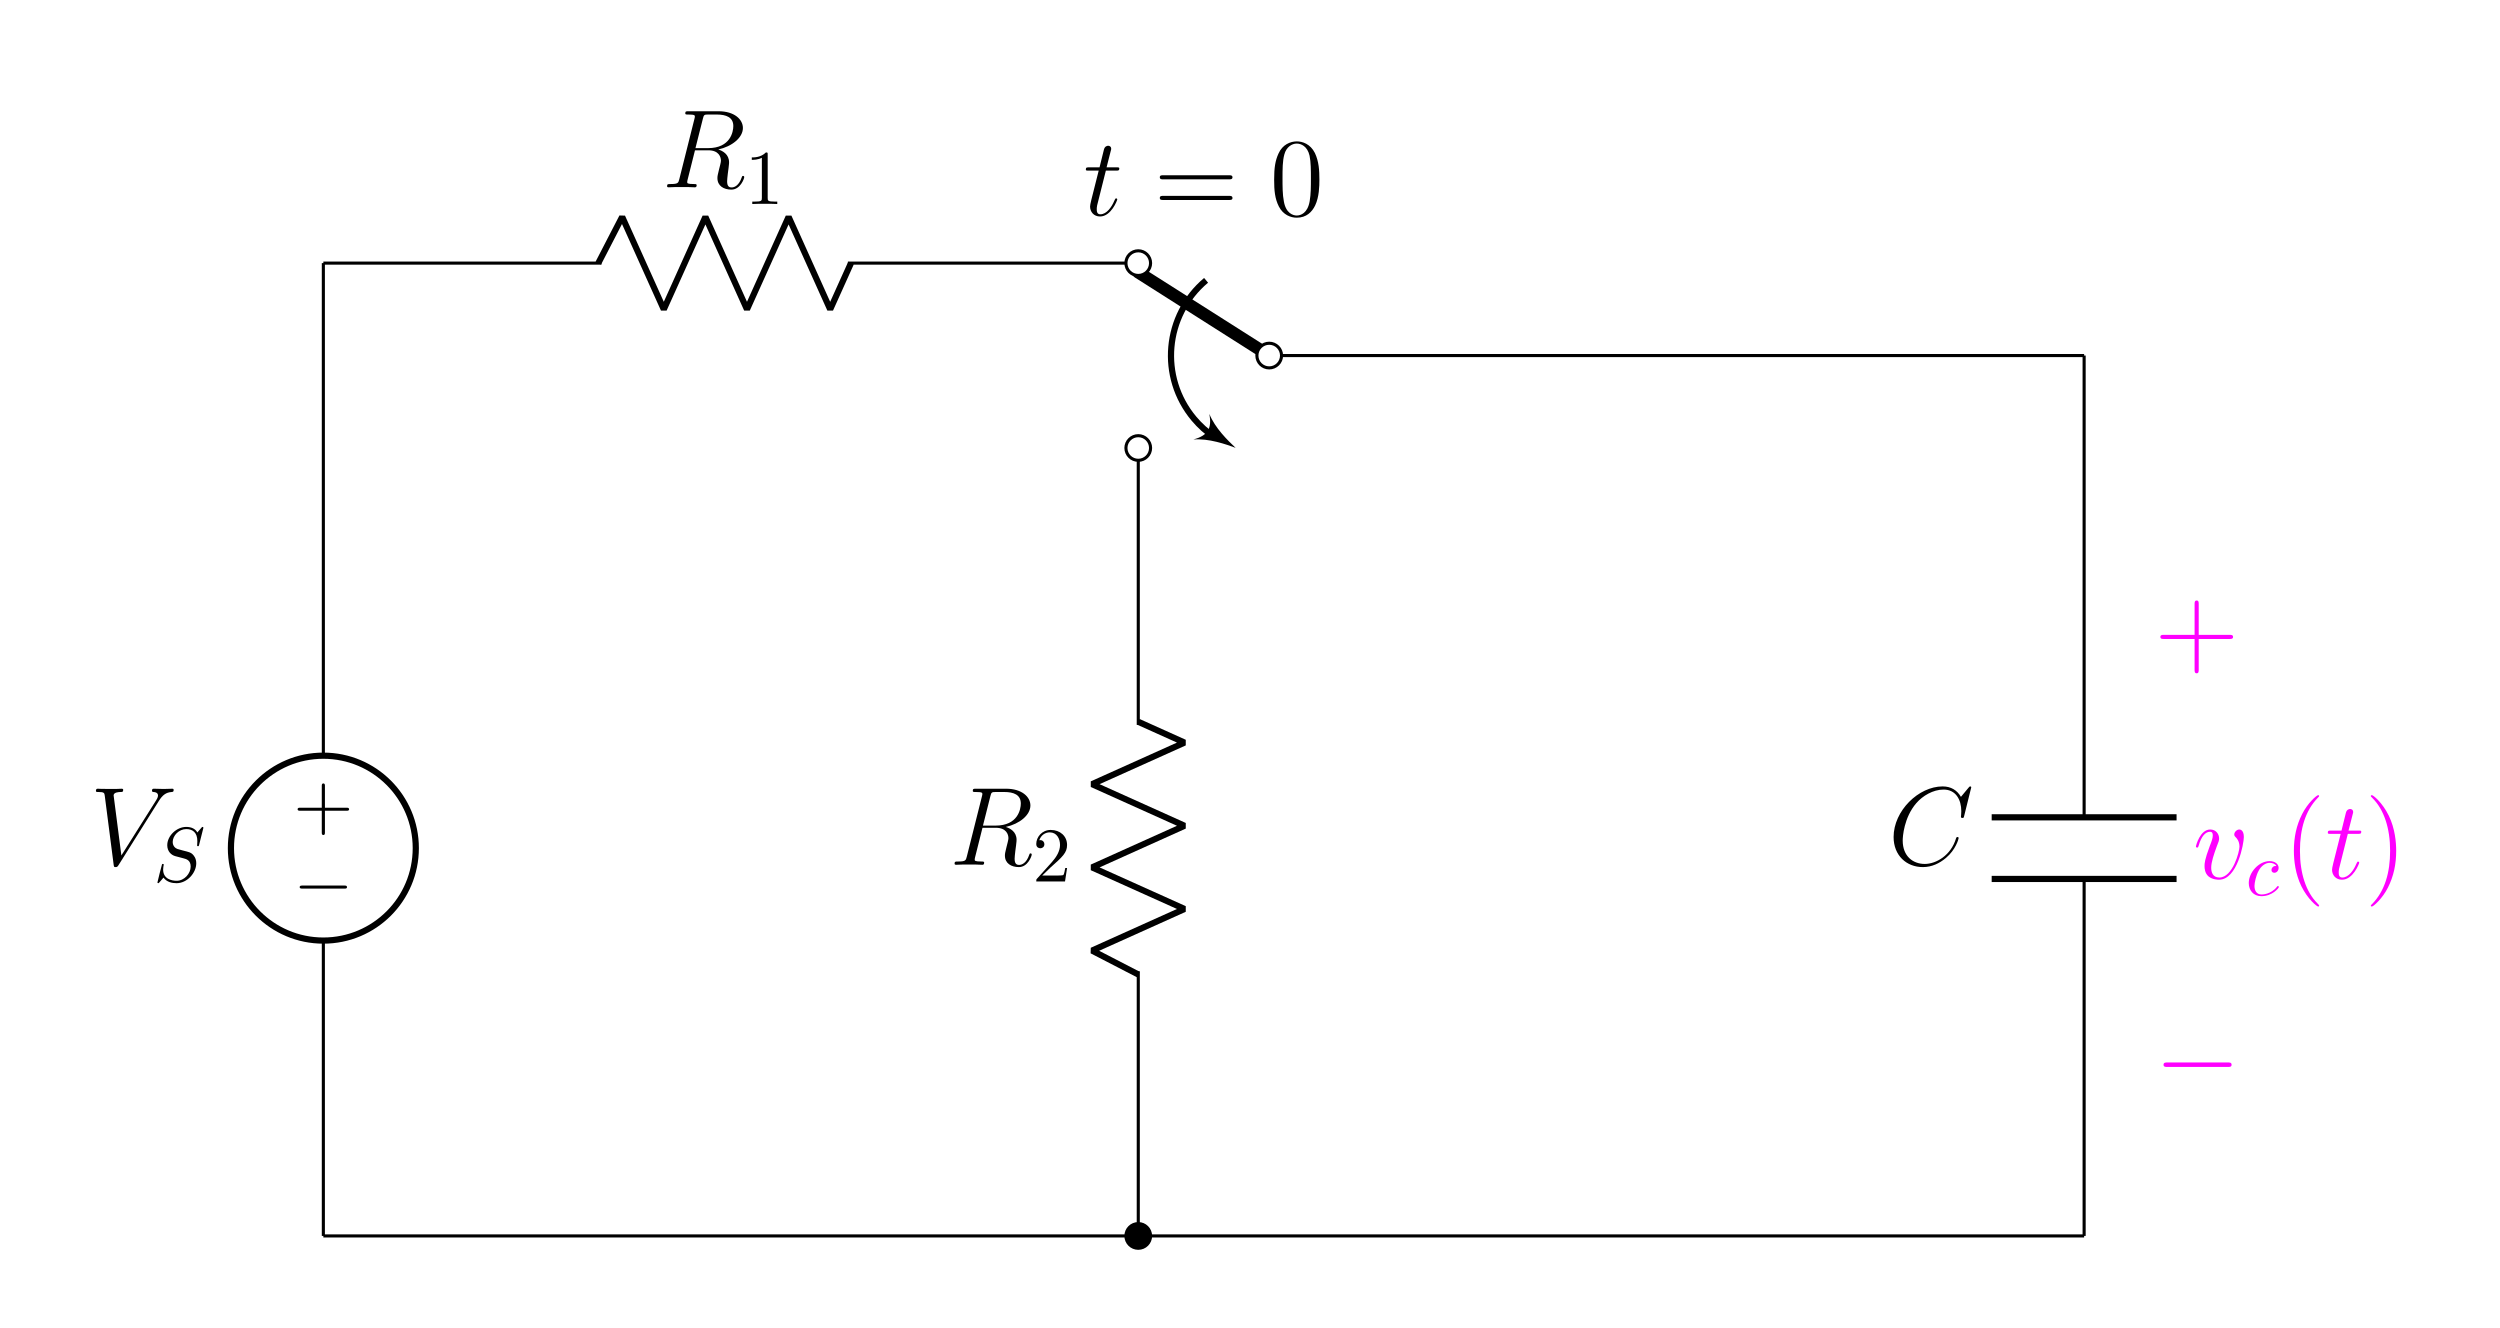
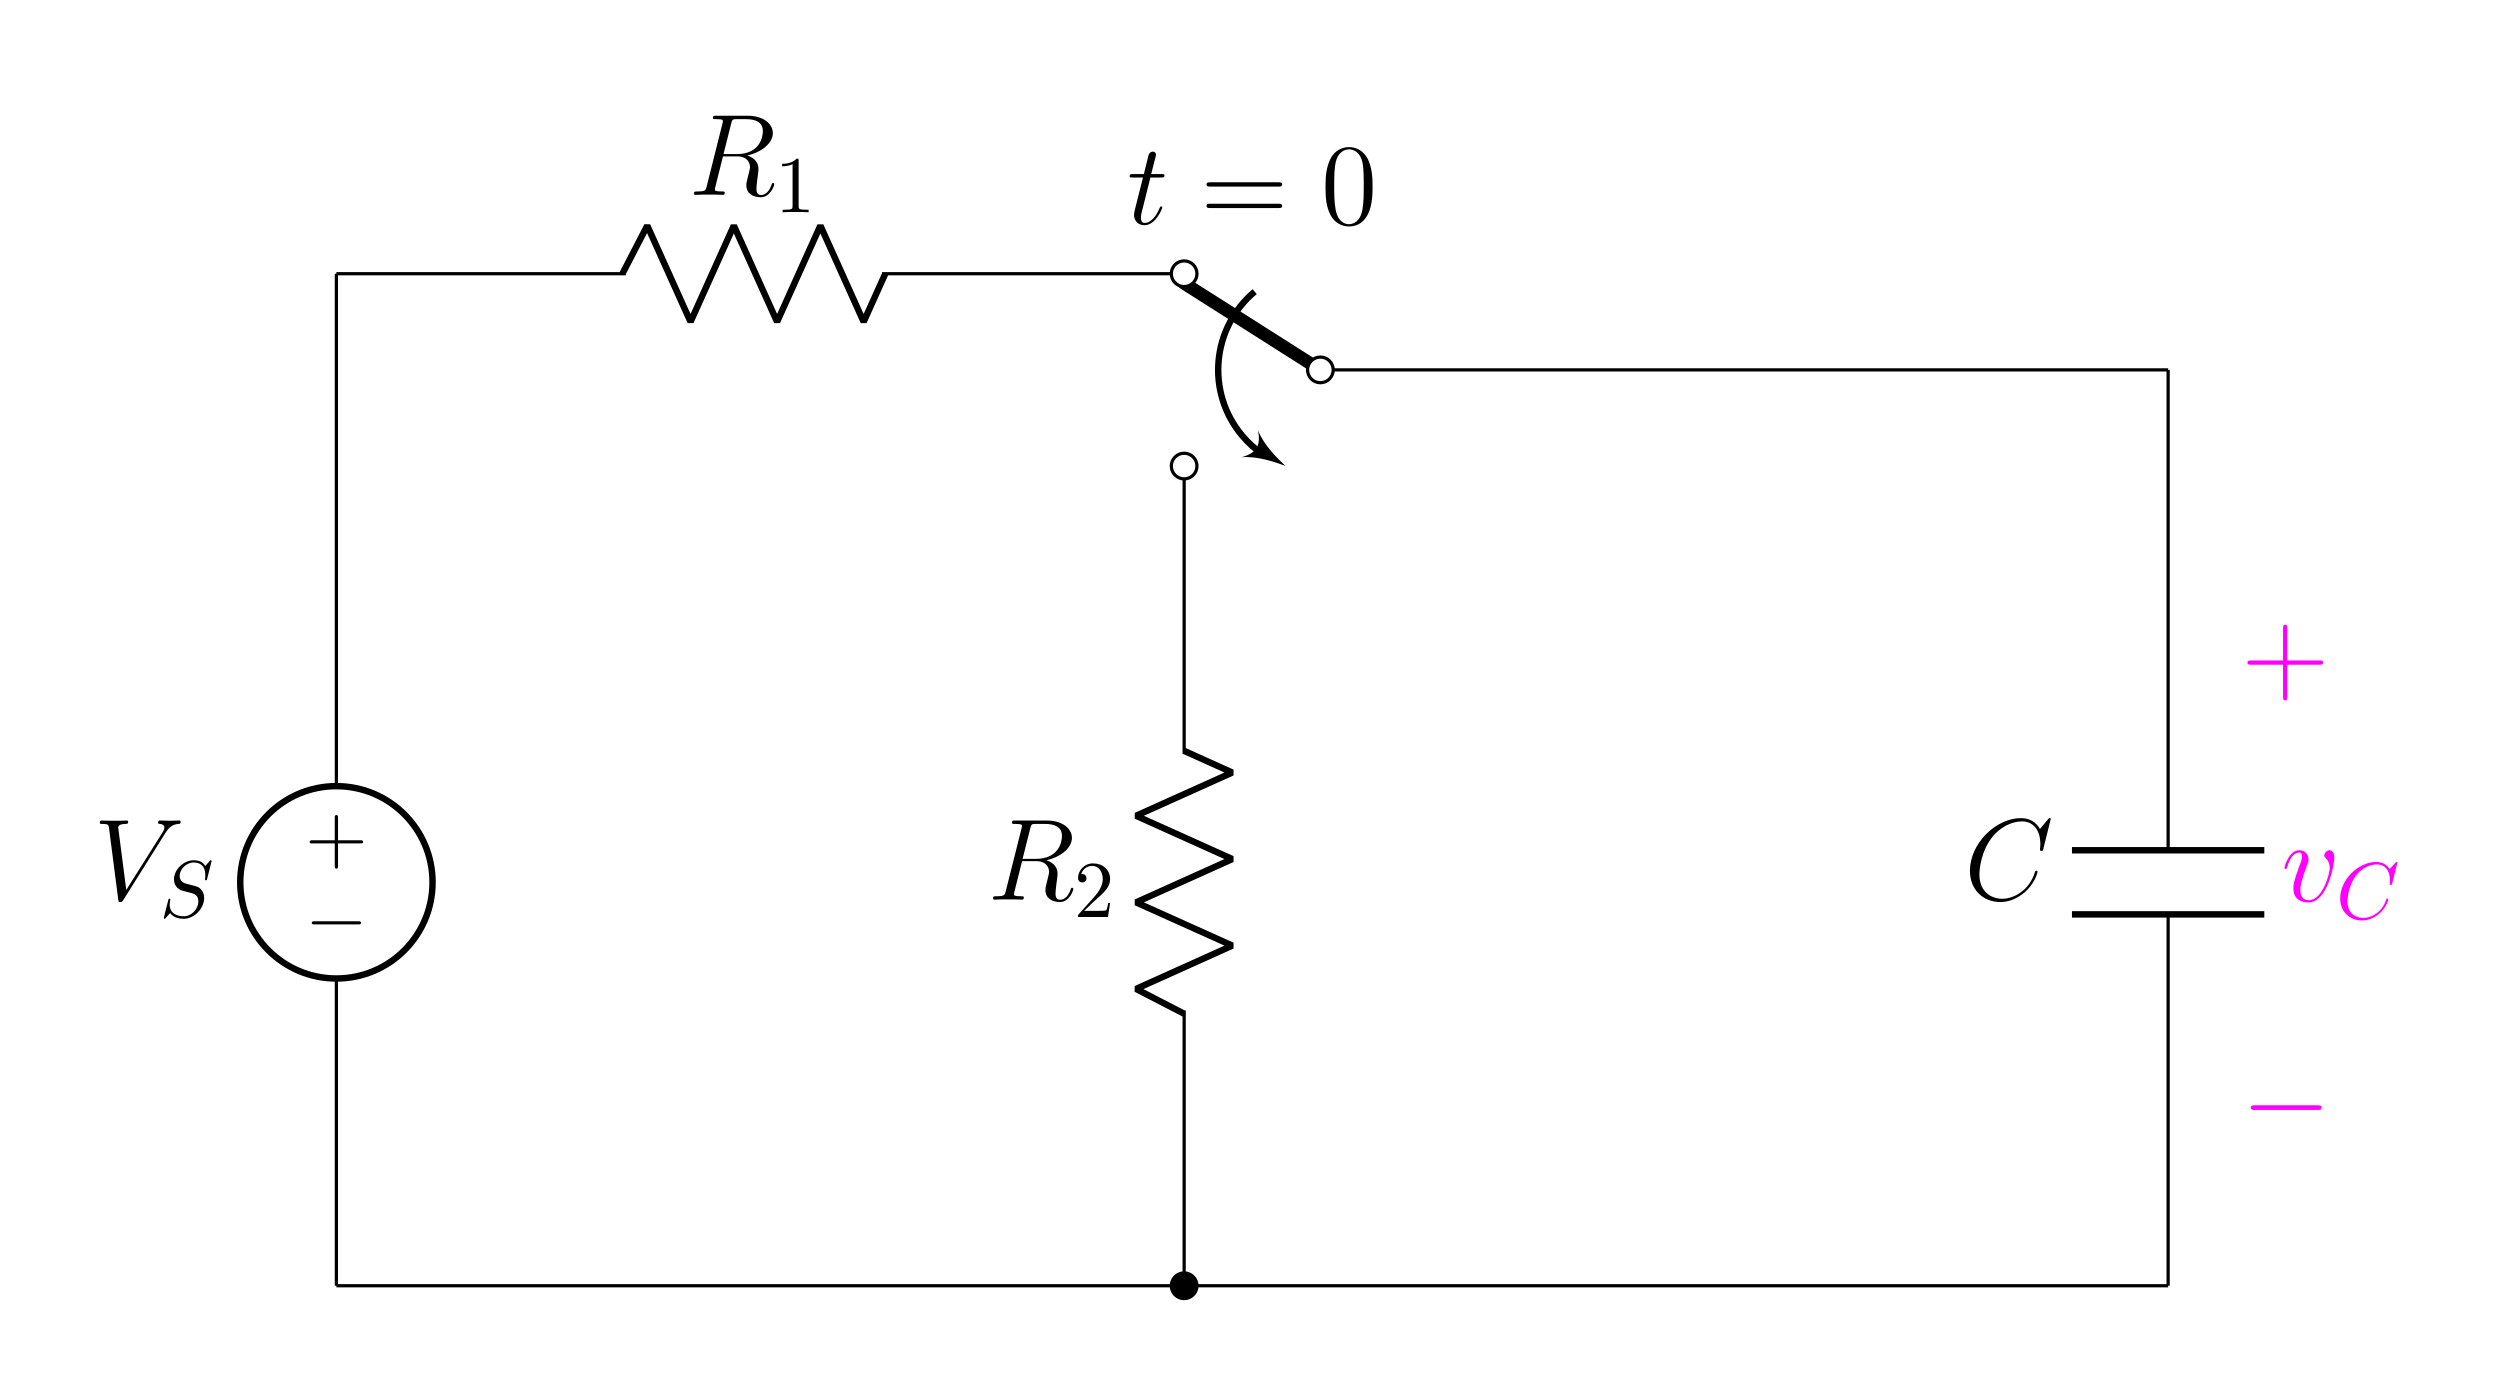
- <svg xmlns="http://www.w3.org/2000/svg" xmlns:xlink="http://www.w3.org/1999/xlink" width="321.984pt" height="170.93pt" viewBox="0 0 321.984 170.93" version="1.1">
+ <svg xmlns="http://www.w3.org/2000/svg" xmlns:xlink="http://www.w3.org/1999/xlink" width="309.508pt" height="170.93pt" viewBox="0 0 309.508 170.93" version="1.1">
  <defs>
    <g>
      <symbol overflow="visible" id="glyph0-0">
        <path style="stroke:none;" d="" />
      </symbol>
      <symbol overflow="visible" id="glyph0-1">
        <path style="stroke:none;" d="M -4.078 2.297 L -6.859 2.297 C -7 2.297 -7.188 2.297 -7.188 2.5 C -7.188 2.688 -7 2.688 -6.859 2.688 L -4.078 2.688 L -4.078 5.484 C -4.078 5.625 -4.078 5.812 -3.875 5.812 C -3.672 5.812 -3.672 5.625 -3.672 5.484 L -3.672 2.688 L -0.891 2.688 C -0.75 2.688 -0.562 2.688 -0.562 2.5 C -0.562 2.297 -0.75 2.297 -0.891 2.297 L -3.672 2.297 L -3.672 -0.5 C -3.672 -0.641 -3.672 -0.828 -3.875 -0.828 C -4.078 -0.828 -4.078 -0.641 -4.078 -0.5 Z M -4.078 2.297 " />
      </symbol>
      <symbol overflow="visible" id="glyph1-0">
        <path style="stroke:none;" d="" />
      </symbol>
      <symbol overflow="visible" id="glyph1-1">
        <path style="stroke:none;" d="M -6.562 2.297 C -6.734 2.297 -6.922 2.297 -6.922 2.5 C -6.922 2.688 -6.734 2.688 -6.562 2.688 L -1.172 2.688 C -1 2.688 -0.828 2.688 -0.828 2.5 C -0.828 2.297 -1 2.297 -1.172 2.297 Z M -6.562 2.297 " />
      </symbol>
      <symbol overflow="visible" id="glyph2-0">
        <path style="stroke:none;" d="" />
      </symbol>
      <symbol overflow="visible" id="glyph2-1">
        <path style="stroke:none;" d="M 8.875 -8.203 C 9.359 -8.984 9.812 -9.328 10.547 -9.375 C 10.688 -9.391 10.797 -9.391 10.797 -9.656 C 10.797 -9.703 10.766 -9.797 10.641 -9.797 C 10.391 -9.797 9.766 -9.766 9.516 -9.766 C 9.094 -9.766 8.656 -9.797 8.266 -9.797 C 8.141 -9.797 8 -9.797 8 -9.531 C 8 -9.391 8.141 -9.375 8.188 -9.375 C 8.719 -9.344 8.781 -9.078 8.781 -8.906 C 8.781 -8.688 8.578 -8.359 8.562 -8.344 L 4.062 -1.203 L 3.062 -8.938 C 3.062 -9.359 3.797 -9.375 3.953 -9.375 C 4.172 -9.375 4.297 -9.375 4.297 -9.656 C 4.297 -9.797 4.141 -9.797 4.109 -9.797 C 3.859 -9.797 3.578 -9.766 3.328 -9.766 L 2.531 -9.766 C 1.484 -9.766 1.047 -9.797 1.031 -9.797 C 0.953 -9.797 0.781 -9.797 0.781 -9.531 C 0.781 -9.375 0.875 -9.375 1.109 -9.375 C 1.844 -9.375 1.875 -9.25 1.922 -8.891 L 3.062 -0.047 C 3.109 0.266 3.109 0.297 3.312 0.297 C 3.484 0.297 3.562 0.266 3.703 0.031 Z M 8.875 -8.203 " />
      </symbol>
      <symbol overflow="visible" id="glyph2-2">
        <path style="stroke:none;" d="M 5.281 -8.828 C 5.406 -9.359 5.469 -9.375 6.031 -9.375 L 7.062 -9.375 C 8.297 -9.375 9.203 -9.016 9.203 -7.891 C 9.203 -7.156 8.828 -5.047 5.953 -5.047 L 4.328 -5.047 Z M 7.266 -4.875 C 9.047 -5.266 10.438 -6.406 10.438 -7.641 C 10.438 -8.766 9.312 -9.797 7.312 -9.797 L 3.422 -9.797 C 3.141 -9.797 3.016 -9.797 3.016 -9.531 C 3.016 -9.375 3.109 -9.375 3.391 -9.375 C 4.25 -9.375 4.25 -9.266 4.25 -9.109 C 4.25 -9.078 4.25 -9 4.188 -8.781 L 2.25 -1.062 C 2.125 -0.562 2.094 -0.422 1.109 -0.422 C 0.781 -0.422 0.672 -0.422 0.672 -0.141 C 0.672 0 0.828 0 0.875 0 C 1.141 0 1.438 -0.031 1.703 -0.031 L 3.406 -0.031 C 3.656 -0.031 3.953 0 4.219 0 C 4.328 0 4.484 0 4.484 -0.266 C 4.484 -0.422 4.359 -0.422 4.141 -0.422 C 3.266 -0.422 3.266 -0.531 3.266 -0.672 C 3.266 -0.688 3.266 -0.781 3.297 -0.906 L 4.266 -4.766 L 5.984 -4.766 C 7.344 -4.766 7.609 -3.906 7.609 -3.422 C 7.609 -3.219 7.453 -2.656 7.359 -2.281 C 7.203 -1.625 7.156 -1.469 7.156 -1.188 C 7.156 -0.172 7.984 0.297 8.953 0.297 C 10.109 0.297 10.609 -1.125 10.609 -1.312 C 10.609 -1.422 10.547 -1.469 10.453 -1.469 C 10.344 -1.469 10.312 -1.375 10.281 -1.266 C 9.938 -0.25 9.359 0.016 9 0.016 C 8.641 0.016 8.406 -0.141 8.406 -0.781 C 8.406 -1.141 8.578 -2.438 8.594 -2.516 C 8.656 -3.047 8.656 -3.094 8.656 -3.219 C 8.656 -4.266 7.812 -4.703 7.266 -4.875 Z M 7.266 -4.875 " />
      </symbol>
      <symbol overflow="visible" id="glyph2-3">
        <path style="stroke:none;" d="M 10.719 -9.969 C 10.719 -10.094 10.609 -10.094 10.578 -10.094 C 10.562 -10.094 10.5 -10.094 10.391 -9.953 L 9.391 -8.75 C 8.891 -9.609 8.109 -10.094 7.031 -10.094 C 3.938 -10.094 0.719 -6.953 0.719 -3.578 C 0.719 -1.188 2.391 0.297 4.484 0.297 C 5.641 0.297 6.641 -0.188 7.469 -0.891 C 8.719 -1.938 9.094 -3.328 9.094 -3.438 C 9.094 -3.578 8.984 -3.578 8.938 -3.578 C 8.812 -3.578 8.797 -3.484 8.766 -3.422 C 8.109 -1.188 6.172 -0.109 4.734 -0.109 C 3.219 -0.109 1.891 -1.094 1.891 -3.125 C 1.891 -3.578 2.031 -6.078 3.656 -7.953 C 4.453 -8.875 5.797 -9.688 7.156 -9.688 C 8.734 -9.688 9.438 -8.375 9.438 -6.906 C 9.438 -6.547 9.391 -6.219 9.391 -6.172 C 9.391 -6.031 9.531 -6.031 9.578 -6.031 C 9.734 -6.031 9.75 -6.047 9.812 -6.312 Z M 10.719 -9.969 " />
      </symbol>
      <symbol overflow="visible" id="glyph2-4">
        <path style="stroke:none;" d="M 2.891 -5.766 L 4.203 -5.766 C 4.469 -5.766 4.625 -5.766 4.625 -6.031 C 4.625 -6.188 4.531 -6.188 4.25 -6.188 L 2.984 -6.188 L 3.516 -8.281 C 3.578 -8.484 3.578 -8.5 3.578 -8.609 C 3.578 -8.828 3.391 -8.969 3.203 -8.969 C 3.078 -8.969 2.75 -8.922 2.641 -8.469 L 2.078 -6.188 L 0.734 -6.188 C 0.438 -6.188 0.312 -6.188 0.312 -5.906 C 0.312 -5.766 0.422 -5.766 0.688 -5.766 L 1.969 -5.766 L 1.016 -1.984 C 0.906 -1.484 0.859 -1.328 0.859 -1.141 C 0.859 -0.469 1.328 0.141 2.141 0.141 C 3.578 0.141 4.359 -1.953 4.359 -2.047 C 4.359 -2.141 4.297 -2.188 4.219 -2.188 C 4.188 -2.188 4.125 -2.188 4.109 -2.125 C 4.094 -2.109 4.078 -2.094 3.969 -1.859 C 3.672 -1.141 3.016 -0.141 2.188 -0.141 C 1.75 -0.141 1.719 -0.5 1.719 -0.812 C 1.719 -0.828 1.719 -1.109 1.766 -1.281 Z M 2.891 -5.766 " />
      </symbol>
      <symbol overflow="visible" id="glyph2-5">
        <path style="stroke:none;" d="M 6.562 -5.359 C 6.562 -6.266 6.094 -6.328 5.984 -6.328 C 5.641 -6.328 5.328 -5.984 5.328 -5.688 C 5.328 -5.516 5.422 -5.422 5.484 -5.359 C 5.625 -5.234 6 -4.844 6 -4.109 C 6 -3.5 5.141 -0.141 3.406 -0.141 C 2.531 -0.141 2.359 -0.875 2.359 -1.406 C 2.359 -2.125 2.703 -3.125 3.078 -4.156 C 3.312 -4.75 3.375 -4.891 3.375 -5.172 C 3.375 -5.781 2.938 -6.328 2.234 -6.328 C 0.922 -6.328 0.391 -4.25 0.391 -4.125 C 0.391 -4.078 0.438 -4 0.547 -4 C 0.672 -4 0.688 -4.062 0.75 -4.266 C 1.094 -5.5 1.656 -6.031 2.188 -6.031 C 2.328 -6.031 2.562 -6.031 2.562 -5.562 C 2.562 -5.188 2.406 -4.781 2.188 -4.234 C 1.5 -2.391 1.5 -1.953 1.5 -1.609 C 1.5 -1.297 1.547 -0.703 2 -0.297 C 2.516 0.141 3.234 0.141 3.359 0.141 C 5.734 0.141 6.562 -4.547 6.562 -5.359 Z M 6.562 -5.359 " />
      </symbol>
      <symbol overflow="visible" id="glyph3-0">
        <path style="stroke:none;" d="" />
      </symbol>
      <symbol overflow="visible" id="glyph3-1">
        <path style="stroke:none;" d="M 6.438 -6.922 C 6.438 -6.953 6.406 -7.031 6.312 -7.031 C 6.266 -7.031 6.266 -7.016 6.141 -6.875 L 5.656 -6.312 C 5.406 -6.781 4.891 -7.031 4.234 -7.031 C 2.969 -7.031 1.781 -5.875 1.781 -4.672 C 1.781 -3.875 2.297 -3.406 2.812 -3.266 L 3.875 -2.984 C 4.25 -2.891 4.797 -2.734 4.797 -1.922 C 4.797 -1.031 3.984 -0.094 3 -0.094 C 2.359 -0.094 1.25 -0.312 1.25 -1.547 C 1.25 -1.781 1.312 -2.031 1.312 -2.078 C 1.328 -2.125 1.328 -2.141 1.328 -2.156 C 1.328 -2.25 1.266 -2.266 1.219 -2.266 C 1.172 -2.266 1.141 -2.25 1.109 -2.219 C 1.078 -2.188 0.516 0.094 0.516 0.125 C 0.516 0.172 0.562 0.219 0.625 0.219 C 0.672 0.219 0.688 0.203 0.812 0.062 L 1.297 -0.5 C 1.719 0.078 2.406 0.219 2.984 0.219 C 4.344 0.219 5.516 -1.109 5.516 -2.344 C 5.516 -3.031 5.172 -3.375 5.031 -3.516 C 4.797 -3.734 4.641 -3.781 3.766 -4 C 3.531 -4.062 3.188 -4.172 3.094 -4.188 C 2.828 -4.281 2.484 -4.562 2.484 -5.094 C 2.484 -5.906 3.281 -6.75 4.234 -6.75 C 5.047 -6.75 5.656 -6.312 5.656 -5.203 C 5.656 -4.891 5.625 -4.703 5.625 -4.641 C 5.625 -4.641 5.625 -4.547 5.734 -4.547 C 5.844 -4.547 5.859 -4.578 5.891 -4.75 Z M 6.438 -6.922 " />
      </symbol>
      <symbol overflow="visible" id="glyph3-2">
-         <path style="stroke:none;" d="M 3.953 -3.781 C 3.781 -3.781 3.656 -3.781 3.516 -3.656 C 3.344 -3.5 3.328 -3.328 3.328 -3.266 C 3.328 -3.016 3.516 -2.906 3.703 -2.906 C 3.984 -2.906 4.25 -3.156 4.25 -3.547 C 4.25 -4.031 3.781 -4.406 3.078 -4.406 C 1.734 -4.406 0.406 -2.984 0.406 -1.578 C 0.406 -0.672 0.984 0.109 2.031 0.109 C 3.453 0.109 4.281 -0.953 4.281 -1.062 C 4.281 -1.125 4.234 -1.203 4.172 -1.203 C 4.109 -1.203 4.094 -1.172 4.031 -1.094 C 3.25 -0.109 2.156 -0.109 2.047 -0.109 C 1.422 -0.109 1.141 -0.594 1.141 -1.203 C 1.141 -1.609 1.344 -2.578 1.688 -3.188 C 2 -3.766 2.547 -4.188 3.094 -4.188 C 3.422 -4.188 3.812 -4.062 3.953 -3.781 Z M 3.953 -3.781 " />
+         <path style="stroke:none;" d="M 7.578 -6.922 C 7.578 -6.953 7.562 -7.031 7.469 -7.031 C 7.438 -7.031 7.422 -7.016 7.312 -6.906 L 6.625 -6.141 C 6.531 -6.281 6.078 -7.031 4.969 -7.031 C 2.734 -7.031 0.5 -4.828 0.5 -2.516 C 0.5 -0.875 1.672 0.219 3.203 0.219 C 4.062 0.219 4.828 -0.172 5.359 -0.641 C 6.281 -1.453 6.453 -2.359 6.453 -2.391 C 6.453 -2.5 6.344 -2.5 6.328 -2.5 C 6.266 -2.5 6.219 -2.469 6.203 -2.391 C 6.109 -2.109 5.875 -1.391 5.188 -0.812 C 4.5 -0.266 3.875 -0.094 3.359 -0.094 C 2.469 -0.094 1.406 -0.609 1.406 -2.156 C 1.406 -2.734 1.609 -4.344 2.609 -5.516 C 3.219 -6.219 4.156 -6.719 5.047 -6.719 C 6.062 -6.719 6.656 -5.953 6.656 -4.797 C 6.656 -4.391 6.625 -4.391 6.625 -4.281 C 6.625 -4.188 6.734 -4.188 6.766 -4.188 C 6.891 -4.188 6.891 -4.203 6.953 -4.391 Z M 7.578 -6.922 " />
      </symbol>
      <symbol overflow="visible" id="glyph4-0">
        <path style="stroke:none;" d="" />
      </symbol>
      <symbol overflow="visible" id="glyph4-1">
        <path style="stroke:none;" d="M 1.266 -0.766 L 2.328 -1.797 C 3.875 -3.172 4.469 -3.703 4.469 -4.703 C 4.469 -5.844 3.578 -6.641 2.359 -6.641 C 1.234 -6.641 0.5 -5.719 0.5 -4.828 C 0.5 -4.281 1 -4.281 1.031 -4.281 C 1.203 -4.281 1.547 -4.391 1.547 -4.812 C 1.547 -5.062 1.359 -5.328 1.016 -5.328 C 0.938 -5.328 0.922 -5.328 0.891 -5.312 C 1.109 -5.969 1.656 -6.328 2.234 -6.328 C 3.141 -6.328 3.562 -5.516 3.562 -4.703 C 3.562 -3.906 3.078 -3.125 2.516 -2.5 L 0.609 -0.375 C 0.5 -0.266 0.5 -0.234 0.5 0 L 4.203 0 L 4.469 -1.734 L 4.234 -1.734 C 4.172 -1.438 4.109 -1 4 -0.844 C 3.938 -0.766 3.281 -0.766 3.062 -0.766 Z M 1.266 -0.766 " />
      </symbol>
      <symbol overflow="visible" id="glyph4-2">
        <path style="stroke:none;" d="M 2.938 -6.375 C 2.938 -6.625 2.938 -6.641 2.703 -6.641 C 2.078 -6 1.203 -6 0.891 -6 L 0.891 -5.688 C 1.094 -5.688 1.672 -5.688 2.188 -5.953 L 2.188 -0.781 C 2.188 -0.422 2.156 -0.312 1.266 -0.312 L 0.953 -0.312 L 0.953 0 C 1.297 -0.031 2.156 -0.031 2.562 -0.031 C 2.953 -0.031 3.828 -0.031 4.172 0 L 4.172 -0.312 L 3.859 -0.312 C 2.953 -0.312 2.938 -0.422 2.938 -0.781 Z M 2.938 -6.375 " />
      </symbol>
      <symbol overflow="visible" id="glyph5-0">
        <path style="stroke:none;" d="" />
      </symbol>
      <symbol overflow="visible" id="glyph5-1">
        <path style="stroke:none;" d="M 9.688 -4.641 C 9.891 -4.641 10.141 -4.641 10.141 -4.906 C 10.141 -5.172 9.891 -5.172 9.688 -5.172 L 1.234 -5.172 C 1.031 -5.172 0.781 -5.172 0.781 -4.922 C 0.781 -4.641 1.016 -4.641 1.234 -4.641 Z M 9.688 -1.984 C 9.891 -1.984 10.141 -1.984 10.141 -2.234 C 10.141 -2.516 9.891 -2.516 9.688 -2.516 L 1.234 -2.516 C 1.031 -2.516 0.781 -2.516 0.781 -2.25 C 0.781 -1.984 1.016 -1.984 1.234 -1.984 Z M 9.688 -1.984 " />
      </symbol>
      <symbol overflow="visible" id="glyph5-2">
        <path style="stroke:none;" d="M 6.422 -4.594 C 6.422 -5.781 6.359 -6.938 5.844 -8.031 C 5.25 -9.219 4.219 -9.531 3.516 -9.531 C 2.688 -9.531 1.656 -9.125 1.141 -7.938 C 0.734 -7.031 0.594 -6.141 0.594 -4.594 C 0.594 -3.203 0.688 -2.156 1.203 -1.141 C 1.766 -0.047 2.75 0.297 3.5 0.297 C 4.75 0.297 5.469 -0.438 5.875 -1.281 C 6.391 -2.359 6.422 -3.766 6.422 -4.594 Z M 3.5 0.016 C 3.047 0.016 2.109 -0.25 1.844 -1.812 C 1.672 -2.672 1.672 -3.766 1.672 -4.766 C 1.672 -5.938 1.672 -7 1.906 -7.844 C 2.156 -8.812 2.891 -9.25 3.5 -9.25 C 4.047 -9.25 4.875 -8.922 5.156 -7.688 C 5.328 -6.875 5.328 -5.734 5.328 -4.766 C 5.328 -3.797 5.328 -2.719 5.172 -1.844 C 4.906 -0.266 4 0.016 3.5 0.016 Z M 3.5 0.016 " />
      </symbol>
      <symbol overflow="visible" id="glyph5-3">
        <path style="stroke:none;" d="M 5.719 -3.312 L 9.688 -3.312 C 9.891 -3.312 10.141 -3.312 10.141 -3.578 C 10.141 -3.844 9.891 -3.844 9.688 -3.844 L 5.719 -3.844 L 5.719 -7.797 C 5.719 -8 5.719 -8.266 5.469 -8.266 C 5.188 -8.266 5.188 -8.016 5.188 -7.797 L 5.188 -3.844 L 1.234 -3.844 C 1.031 -3.844 0.781 -3.844 0.781 -3.578 C 0.781 -3.312 1.016 -3.312 1.234 -3.312 L 5.188 -3.312 L 5.188 0.641 C 5.188 0.844 5.188 1.109 5.453 1.109 C 5.719 1.109 5.719 0.859 5.719 0.641 Z M 5.719 -3.312 " />
-       </symbol>
-       <symbol overflow="visible" id="glyph5-4">
-         <path style="stroke:none;" d="M 4.656 3.484 C 4.656 3.438 4.656 3.406 4.422 3.172 C 2.984 1.719 2.188 -0.641 2.188 -3.578 C 2.188 -6.359 2.859 -8.75 4.516 -10.438 C 4.656 -10.578 4.656 -10.594 4.656 -10.641 C 4.656 -10.734 4.594 -10.75 4.531 -10.75 C 4.344 -10.75 3.172 -9.719 2.469 -8.312 C 1.734 -6.875 1.406 -5.328 1.406 -3.578 C 1.406 -2.297 1.609 -0.594 2.359 0.953 C 3.203 2.672 4.375 3.594 4.531 3.594 C 4.594 3.594 4.656 3.578 4.656 3.484 Z M 4.656 3.484 " />
-       </symbol>
-       <symbol overflow="visible" id="glyph5-5">
-         <path style="stroke:none;" d="M 4.047 -3.578 C 4.047 -4.656 3.906 -6.438 3.094 -8.109 C 2.25 -9.828 1.078 -10.75 0.922 -10.75 C 0.859 -10.75 0.781 -10.734 0.781 -10.641 C 0.781 -10.594 0.781 -10.578 1.031 -10.328 C 2.469 -8.875 3.266 -6.516 3.266 -3.578 C 3.266 -0.797 2.594 1.594 0.938 3.281 C 0.781 3.406 0.781 3.438 0.781 3.484 C 0.781 3.578 0.859 3.594 0.922 3.594 C 1.109 3.594 2.281 2.562 2.984 1.156 C 3.719 -0.297 4.047 -1.844 4.047 -3.578 Z M 4.047 -3.578 " />
      </symbol>
      <symbol overflow="visible" id="glyph6-0">
        <path style="stroke:none;" d="" />
      </symbol>
      <symbol overflow="visible" id="glyph6-1">
        <path style="stroke:none;" d="M 9.453 -3.297 C 9.703 -3.297 9.953 -3.297 9.953 -3.578 C 9.953 -3.875 9.703 -3.875 9.453 -3.875 L 1.688 -3.875 C 1.453 -3.875 1.188 -3.875 1.188 -3.578 C 1.188 -3.297 1.453 -3.297 1.688 -3.297 Z M 9.453 -3.297 " />
      </symbol>
    </g>
  </defs>
  <g id="surface1">
    <path style="fill:none;stroke-width:1.587;stroke-linecap:round;stroke-linejoin:miter;stroke:rgb(0%,0%,0%);stroke-opacity:1;stroke-miterlimit:10;" d="M 121.819 113.388 L 104.956 124.103 " transform="matrix(1,0,0,-1,41.646,159.181)" />
    <path style="fill:none;stroke-width:0.797;stroke-linecap:butt;stroke-linejoin:miter;stroke:rgb(0%,0%,0%);stroke-opacity:1;stroke-miterlimit:10;" d="M 113.69 123.076 C 108.338 118.587 107.639 110.607 112.131 105.255 C 112.889 104.353 113.764 103.564 114.729 102.911 " transform="matrix(1,0,0,-1,41.646,159.181)" />
    <path style=" stroke:none;fill-rule:nonzero;fill:rgb(0%,0%,0%);fill-opacity:1;" d="M 159.141 57.68 C 158.176 56.777 156.465 55.113 155.758 53.305 C 156.109 55.195 155.562 56.078 153.711 56.609 C 155.648 56.434 157.902 57.219 159.141 57.68 Z M 159.141 57.68 " />
    <path style="fill-rule:nonzero;fill:rgb(100%,100%,100%);fill-opacity:1;stroke-width:0.399;stroke-linecap:butt;stroke-linejoin:miter;stroke:rgb(0%,0%,0%);stroke-opacity:1;stroke-miterlimit:10;" d="M 103.366 101.482 C 103.366 100.607 104.077 99.896 104.956 99.896 C 105.831 99.896 106.541 100.607 106.541 101.482 C 106.541 102.357 105.831 103.068 104.956 103.068 C 104.077 103.068 103.366 102.357 103.366 101.482 Z M 103.366 101.482 " transform="matrix(1,0,0,-1,41.646,159.181)" />
    <path style="fill-rule:nonzero;fill:rgb(100%,100%,100%);fill-opacity:1;stroke-width:0.399;stroke-linecap:butt;stroke-linejoin:miter;stroke:rgb(0%,0%,0%);stroke-opacity:1;stroke-miterlimit:10;" d="M 103.366 125.294 C 103.366 124.415 104.077 123.704 104.956 123.704 C 105.831 123.704 106.541 124.415 106.541 125.294 C 106.541 126.169 105.831 126.88 104.956 126.88 C 104.077 126.88 103.366 126.169 103.366 125.294 Z M 103.366 125.294 " transform="matrix(1,0,0,-1,41.646,159.181)" />
    <path style="fill-rule:nonzero;fill:rgb(100%,100%,100%);fill-opacity:1;stroke-width:0.399;stroke-linecap:butt;stroke-linejoin:miter;stroke:rgb(0%,0%,0%);stroke-opacity:1;stroke-miterlimit:10;" d="M 120.233 113.388 C 120.233 112.509 120.944 111.798 121.819 111.798 C 122.698 111.798 123.409 112.509 123.409 113.388 C 123.409 114.263 122.698 114.974 121.819 114.974 C 120.944 114.974 120.233 114.263 120.233 113.388 Z M 120.233 113.388 " transform="matrix(1,0,0,-1,41.646,159.181)" />
    <path style="fill:none;stroke-width:0.399;stroke-linecap:butt;stroke-linejoin:miter;stroke:rgb(0%,0%,0%);stroke-opacity:1;stroke-miterlimit:10;" d="M -0.001 0.001 L -0.001 0.201 M -0.001 0.001 L -0.001 38.04 M -0.001 61.853 L -0.001 99.896 M -0.001 99.697 L -0.001 100.095 M -0.001 99.896 L -0.001 112.595 M -0.001 112.595 L -0.001 125.294 M -0.001 125.095 L -0.001 125.294 " transform="matrix(1,0,0,-1,41.646,159.181)" />
    <path style="fill:none;stroke-width:0.797;stroke-linecap:butt;stroke-linejoin:miter;stroke:rgb(0%,0%,0%);stroke-opacity:1;stroke-miterlimit:10;" d="M -11.904 49.947 C -11.904 43.372 -6.576 38.04 -0.001 38.04 C 6.577 38.04 11.905 43.372 11.905 49.947 C 11.905 56.521 6.577 61.853 -0.001 61.853 C -6.576 61.853 -11.904 56.521 -11.904 49.947 Z M -11.904 49.947 " transform="matrix(1,0,0,-1,41.646,159.181)" />
    <g style="fill:rgb(0%,0%,0%);fill-opacity:1;">
      <use xlink:href="#glyph0-1" x="45.521" y="101.731" />
    </g>
    <g style="fill:rgb(0%,0%,0%);fill-opacity:1;">
      <use xlink:href="#glyph1-1" x="45.521" y="111.757" />
    </g>
    <g style="fill:rgb(0%,0%,0%);fill-opacity:1;">
      <use xlink:href="#glyph2-1" x="11.571" y="111.379" />
    </g>
    <g style="fill:rgb(0%,0%,0%);fill-opacity:1;">
      <use xlink:href="#glyph3-1" x="19.76" y="113.531" />
    </g>
    <path style="fill:none;stroke-width:0.399;stroke-linecap:butt;stroke-linejoin:miter;stroke:rgb(0%,0%,0%);stroke-opacity:1;stroke-miterlimit:10;" d="M 104.956 0.001 L 104.956 0.201 M 104.956 0.001 L 104.956 34.072 M 104.956 65.822 L 104.956 99.896 M 104.956 99.697 L 104.956 99.896 " transform="matrix(1,0,0,-1,41.646,159.181)" />
    <path style="fill:none;stroke-width:0.797;stroke-linecap:butt;stroke-linejoin:bevel;stroke:rgb(0%,0%,0%);stroke-opacity:1;stroke-miterlimit:10;" d="M 104.956 33.673 L 99.002 36.751 L 110.909 42.111 L 99.002 47.466 L 110.909 52.826 L 99.002 58.185 L 110.909 63.54 L 104.956 66.22 " transform="matrix(1,0,0,-1,41.646,159.181)" />
    <g style="fill:rgb(0%,0%,0%);fill-opacity:1;">
      <use xlink:href="#glyph2-2" x="122.271" y="111.379" />
    </g>
    <g style="fill:rgb(0%,0%,0%);fill-opacity:1;">
      <use xlink:href="#glyph4-1" x="132.963" y="113.531" />
    </g>
    <path style="fill:none;stroke-width:0.399;stroke-linecap:butt;stroke-linejoin:miter;stroke:rgb(0%,0%,0%);stroke-opacity:1;stroke-miterlimit:10;" d="M 226.776 0.001 L 226.776 0.201 M 226.776 0.001 L 226.776 45.978 M 226.776 53.915 L 226.776 99.896 M 226.776 99.697 L 226.776 100.095 M 226.776 99.896 L 226.776 106.642 M 226.776 106.642 L 226.776 113.388 M 226.776 113.189 L 226.776 113.388 " transform="matrix(1,0,0,-1,41.646,159.181)" />
    <path style="fill:none;stroke-width:0.797;stroke-linecap:butt;stroke-linejoin:miter;stroke:rgb(0%,0%,0%);stroke-opacity:1;stroke-miterlimit:10;" d="M 214.87 45.978 L 238.682 45.978 M 214.87 53.915 L 238.682 53.915 " transform="matrix(1,0,0,-1,41.646,159.181)" />
    <g style="fill:rgb(0%,0%,0%);fill-opacity:1;">
      <use xlink:href="#glyph2-3" x="243.165" y="111.379" />
    </g>
    <path style="fill:none;stroke-width:0.399;stroke-linecap:butt;stroke-linejoin:miter;stroke:rgb(0%,0%,0%);stroke-opacity:1;stroke-miterlimit:10;" d="M -0.001 0.001 L 0.198 0.001 M -0.001 0.001 L 52.475 0.001 M 52.475 0.001 L 104.956 0.001 M 104.756 0.001 L 105.155 0.001 M 104.956 0.001 L 165.866 0.001 M 165.866 0.001 L 226.776 0.001 M 226.577 0.001 L 226.776 0.001 " transform="matrix(1,0,0,-1,41.646,159.181)" />
    <path style="fill-rule:nonzero;fill:rgb(0%,0%,0%);fill-opacity:1;stroke-width:0.399;stroke-linecap:butt;stroke-linejoin:miter;stroke:rgb(0%,0%,0%);stroke-opacity:1;stroke-miterlimit:10;" d="M 106.541 0.001 C 106.541 0.876 105.831 1.587 104.956 1.587 C 104.077 1.587 103.366 0.876 103.366 0.001 C 103.366 -0.878 104.077 -1.589 104.956 -1.589 C 105.831 -1.589 106.541 -0.878 106.541 0.001 Z M 106.541 0.001 " transform="matrix(1,0,0,-1,41.646,159.181)" />
    <path style="fill:none;stroke-width:0.399;stroke-linecap:butt;stroke-linejoin:miter;stroke:rgb(0%,0%,0%);stroke-opacity:1;stroke-miterlimit:10;" d="M -0.001 125.294 L 0.198 125.294 M -0.001 125.294 L 35.811 125.294 M 67.557 125.294 L 103.366 125.294 M 103.166 125.294 L 103.366 125.294 " transform="matrix(1,0,0,-1,41.646,159.181)" />
    <path style="fill:none;stroke-width:0.797;stroke-linecap:butt;stroke-linejoin:bevel;stroke:rgb(0%,0%,0%);stroke-opacity:1;stroke-miterlimit:10;" d="M 35.413 125.294 L 38.487 131.247 L 43.846 119.341 L 49.206 131.247 L 54.561 119.341 L 59.92 131.247 L 65.276 119.341 L 67.956 125.294 " transform="matrix(1,0,0,-1,41.646,159.181)" />
    <g style="fill:rgb(0%,0%,0%);fill-opacity:1;">
      <use xlink:href="#glyph2-2" x="85.243" y="24.125" />
    </g>
    <g style="fill:rgb(0%,0%,0%);fill-opacity:1;">
      <use xlink:href="#glyph4-2" x="95.935" y="26.276" />
    </g>
    <path style="fill:none;stroke-width:0.399;stroke-linecap:butt;stroke-linejoin:miter;stroke:rgb(0%,0%,0%);stroke-opacity:1;stroke-miterlimit:10;" d="M 123.409 113.388 L 123.608 113.388 M 123.409 113.388 L 175.092 113.388 M 175.092 113.388 L 226.776 113.388 M 226.577 113.388 L 226.776 113.388 " transform="matrix(1,0,0,-1,41.646,159.181)" />
    <g style="fill:rgb(0%,0%,0%);fill-opacity:1;">
      <use xlink:href="#glyph2-4" x="139.536" y="27.741" />
    </g>
    <g style="fill:rgb(0%,0%,0%);fill-opacity:1;">
      <use xlink:href="#glyph5-1" x="148.594" y="27.741" />
    </g>
    <g style="fill:rgb(0%,0%,0%);fill-opacity:1;">
      <use xlink:href="#glyph5-2" x="163.508" y="27.741" />
    </g>
    <g style="fill:rgb(100%,0%,100%);fill-opacity:1;">
      <use xlink:href="#glyph6-1" x="277.461" y="140.714" />
    </g>
    <g style="fill:rgb(100%,0%,100%);fill-opacity:1;">
      <use xlink:href="#glyph5-3" x="277.461" y="85.608" />
    </g>
    <g style="fill:rgb(100%,0%,100%);fill-opacity:1;">
-       <use xlink:href="#glyph2-5" x="282.43" y="113.161" />
+       <use xlink:href="#glyph2-5" x="282.43" y="111.587" />
    </g>
    <g style="fill:rgb(100%,0%,100%);fill-opacity:1;">
-       <use xlink:href="#glyph3-2" x="289.221" y="115.313" />
-     </g>
-     <g style="fill:rgb(100%,0%,100%);fill-opacity:1;">
-       <use xlink:href="#glyph5-4" x="294.031" y="113.161" />
-     </g>
-     <g style="fill:rgb(100%,0%,100%);fill-opacity:1;">
-       <use xlink:href="#glyph2-4" x="299.493" y="113.161" />
-     </g>
-     <g style="fill:rgb(100%,0%,100%);fill-opacity:1;">
-       <use xlink:href="#glyph5-5" x="304.566" y="113.161" />
+       <use xlink:href="#glyph3-2" x="289.221" y="113.739" />
    </g>
  </g>
</svg>
